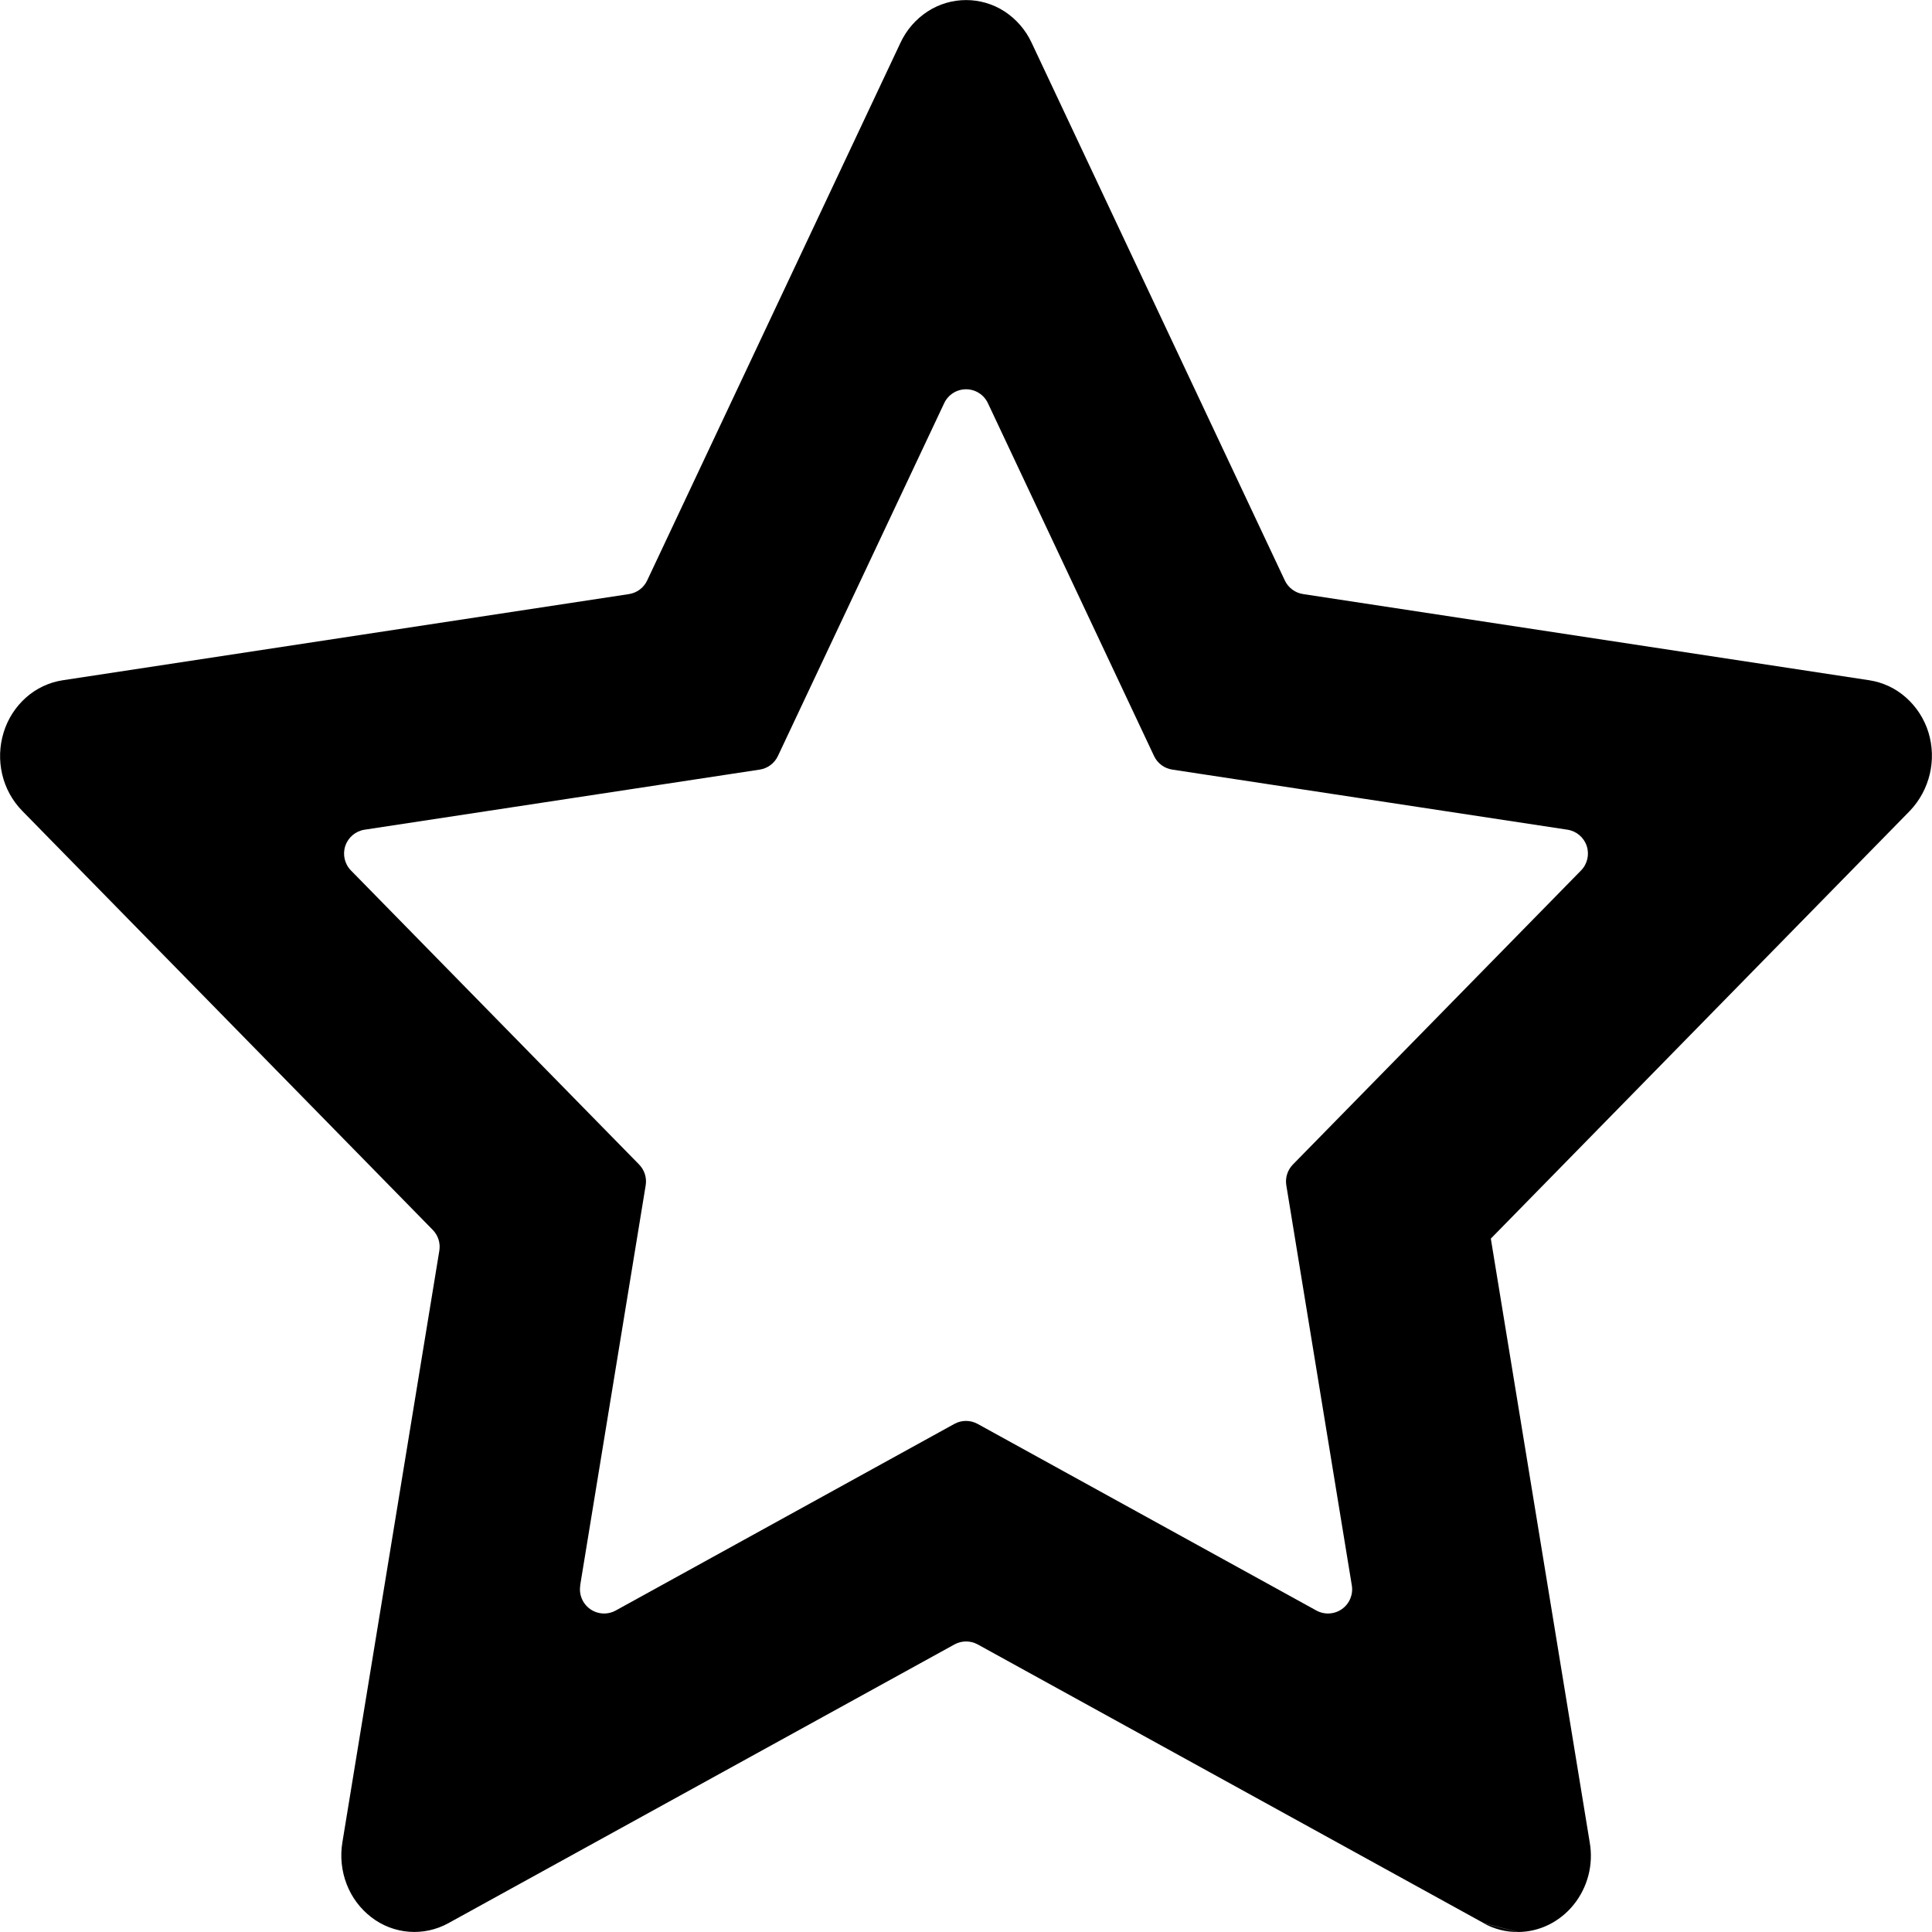
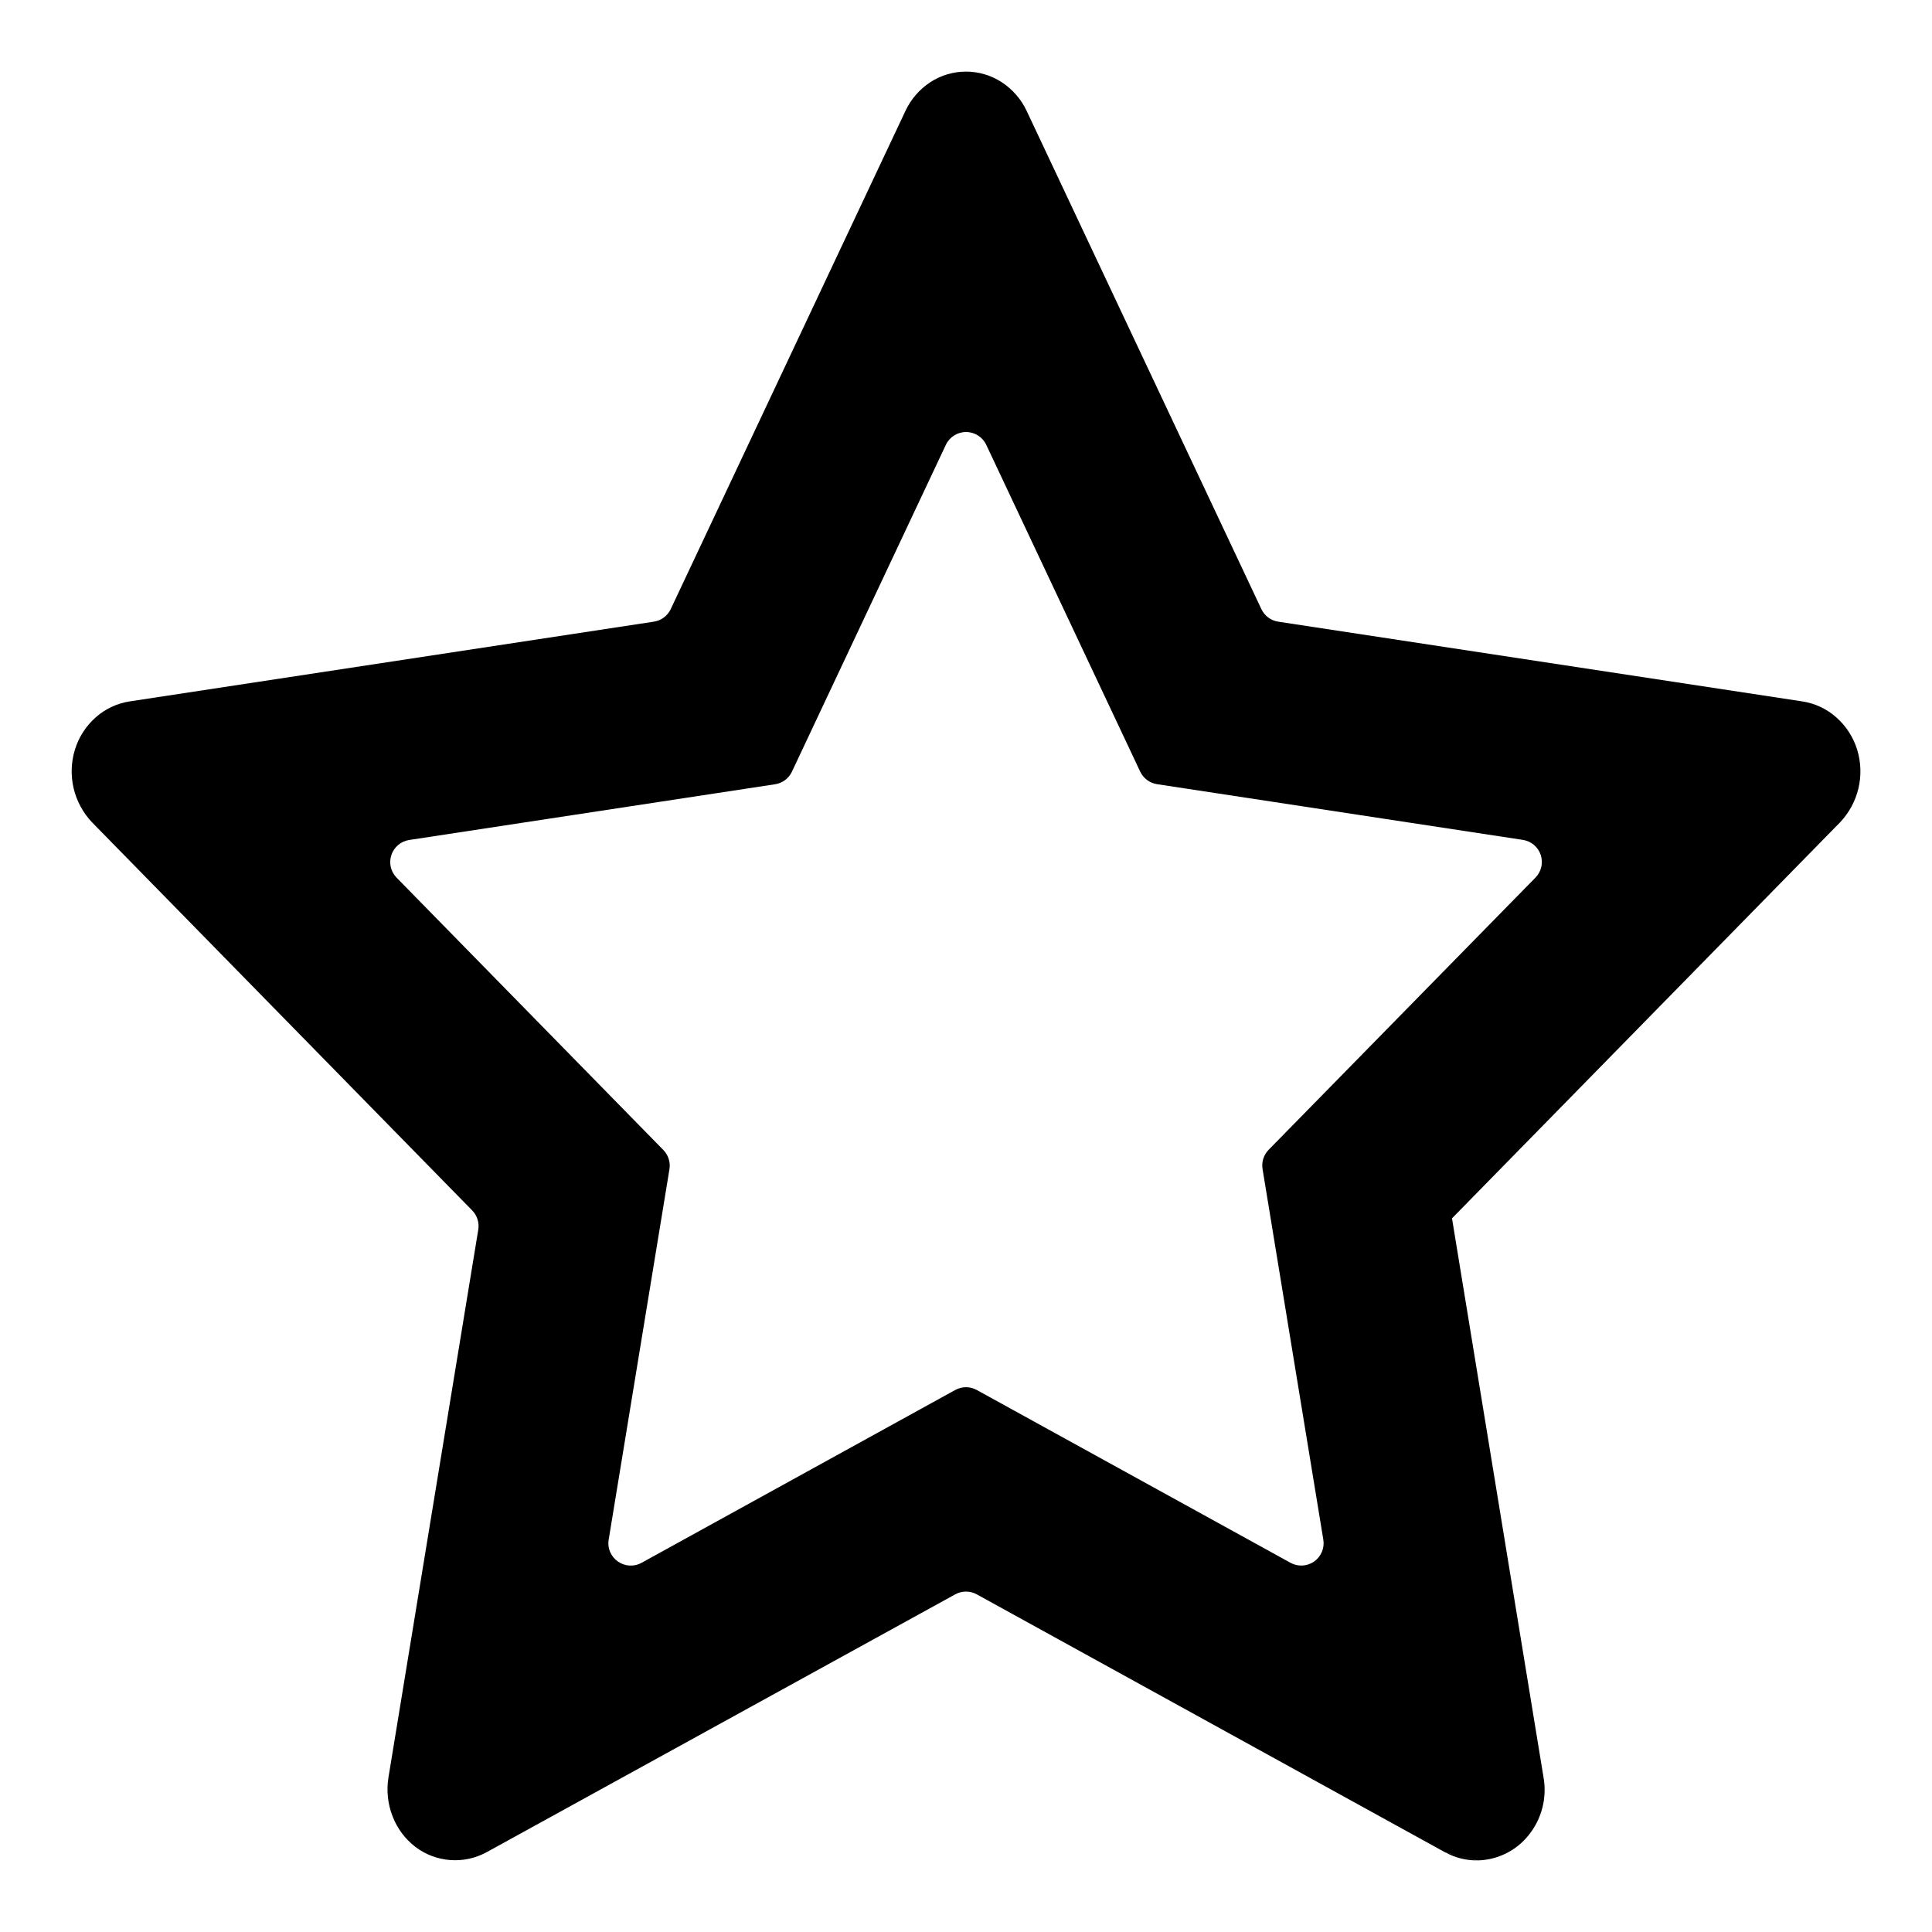
- <svg xmlns="http://www.w3.org/2000/svg" viewBox="0 0 20 20" fill="none">
-   <path fill-rule="evenodd" clip-rule="evenodd" d="M15.711 20a.724.724 0 0 1-.352-.09Zm.005 0a.73.73 0 0 0 .314-.074.77.77 0 0 0 .26-.208.806.806 0 0 0 .167-.644l-1.024-6.252 4.338-4.428a.828.828 0 0 0 .192-.813.796.796 0 0 0-.232-.36.74.74 0 0 0-.38-.179l-5.86-.892a.25.25 0 0 1-.19-.14L10.679.442A.78.78 0 0 0 10.4.119a.732.732 0 0 0-.798 0 .78.78 0 0 0-.28.323L6.699 6.01a.25.25 0 0 1-.188.14l-5.862.892a.741.741 0 0 0-.38.179.795.795 0 0 0-.231.36.829.829 0 0 0-.015.436.802.802 0 0 0 .207.377l4.25 4.338a.25.25 0 0 1 .068.215l-1.004 6.127a.827.827 0 0 0 .045.432.788.788 0 0 0 .256.342.728.728 0 0 0 .796.061l5.24-2.886a.25.25 0 0 1 .24 0l5.24 2.886m-9.354-3.497a.25.25 0 0 0 .367.26L9.88 14.74a.25.25 0 0 1 .24 0l3.507 1.932a.25.25 0 0 0 .367-.26l-.678-4.141a.25.25 0 0 1 .068-.216l2.982-3.043a.25.25 0 0 0-.14-.423l-4.09-.622a.25.25 0 0 1-.189-.14l-1.72-3.653a.25.25 0 0 0-.453 0L8.053 7.826a.25.25 0 0 1-.189.141l-4.09.622a.25.25 0 0 0-.14.423l2.982 3.043a.25.25 0 0 1 .068.216l-.678 4.14ZM15.716 20h-.003Z" fill="currentColor" />
+ <svg xmlns="http://www.w3.org/2000/svg" viewBox="0 0 18 18" fill="currentColor">
+   <path fill-rule="evenodd" clip-rule="evenodd" d="M13.76 17.333a.604.604 0 0 1-.294-.075l.293.075Zm.004 0a.625.625 0 0 0 .477-.234.671.671 0 0 0 .14-.538l-.853-5.21 3.615-3.689a.69.69 0 0 0 .16-.677.663.663 0 0 0-.194-.301.617.617 0 0 0-.316-.149l-4.884-.743a.208.208 0 0 1-.157-.117l-2.186-4.64a.65.65 0 0 0-.233-.269.61.61 0 0 0-.666 0 .65.65 0 0 0-.232.269l-2.186 4.64a.208.208 0 0 1-.158.117l-4.884.743a.618.618 0 0 0-.316.149.663.663 0 0 0-.193.3.69.69 0 0 0 .16.678l3.54 3.614a.208.208 0 0 1 .058.18l-.837 5.105a.69.69 0 0 0 .038.36.657.657 0 0 0 .213.286.613.613 0 0 0 .663.05L8.9 14.854a.208.208 0 0 1 .2 0l4.366 2.405m-7.795-2.915c-.028.172.154.3.307.216L8.9 12.95a.208.208 0 0 1 .2 0l2.923 1.61a.208.208 0 0 0 .306-.216l-.566-3.452a.208.208 0 0 1 .057-.18l2.486-2.536a.208.208 0 0 0-.118-.351l-3.408-.519a.208.208 0 0 1-.157-.117L9.189 4.145a.208.208 0 0 0-.377 0L7.378 7.19a.208.208 0 0 1-.158.117l-3.408.519a.208.208 0 0 0-.117.351l2.485 2.537a.208.208 0 0 1 .057.18l-.566 3.45Zm8.093 2.99h-.003.003Z" />
</svg>
